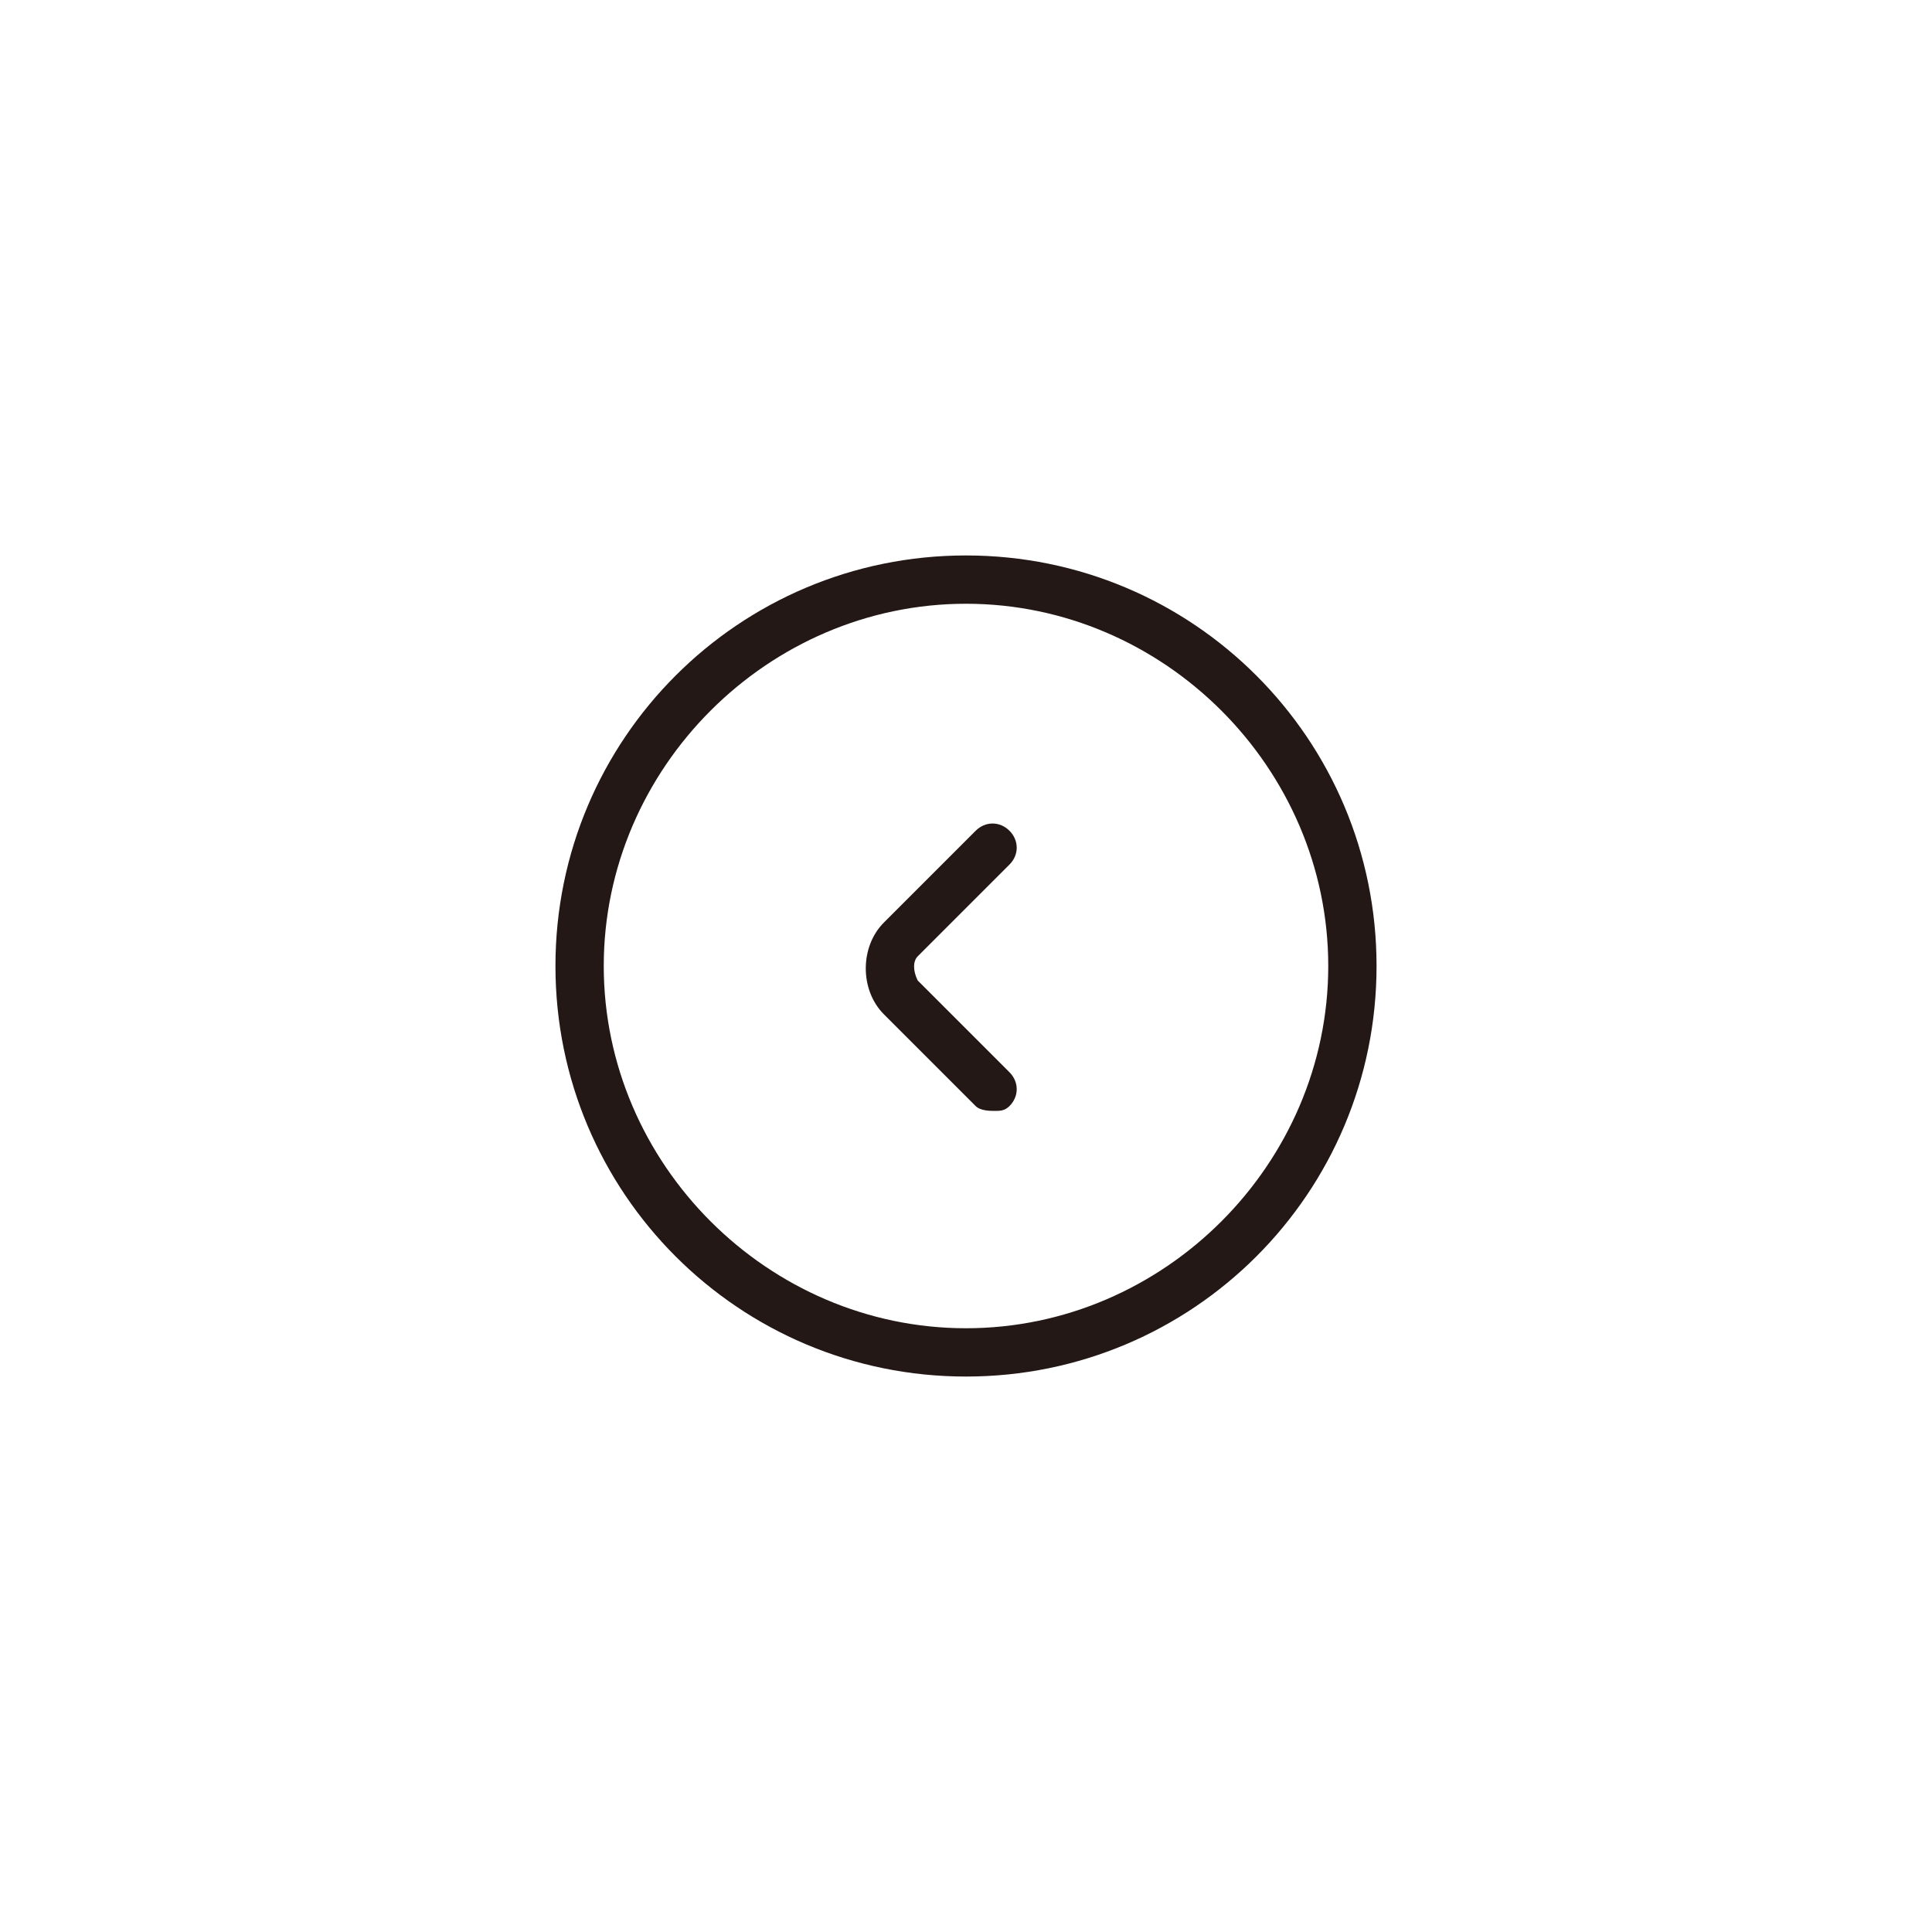
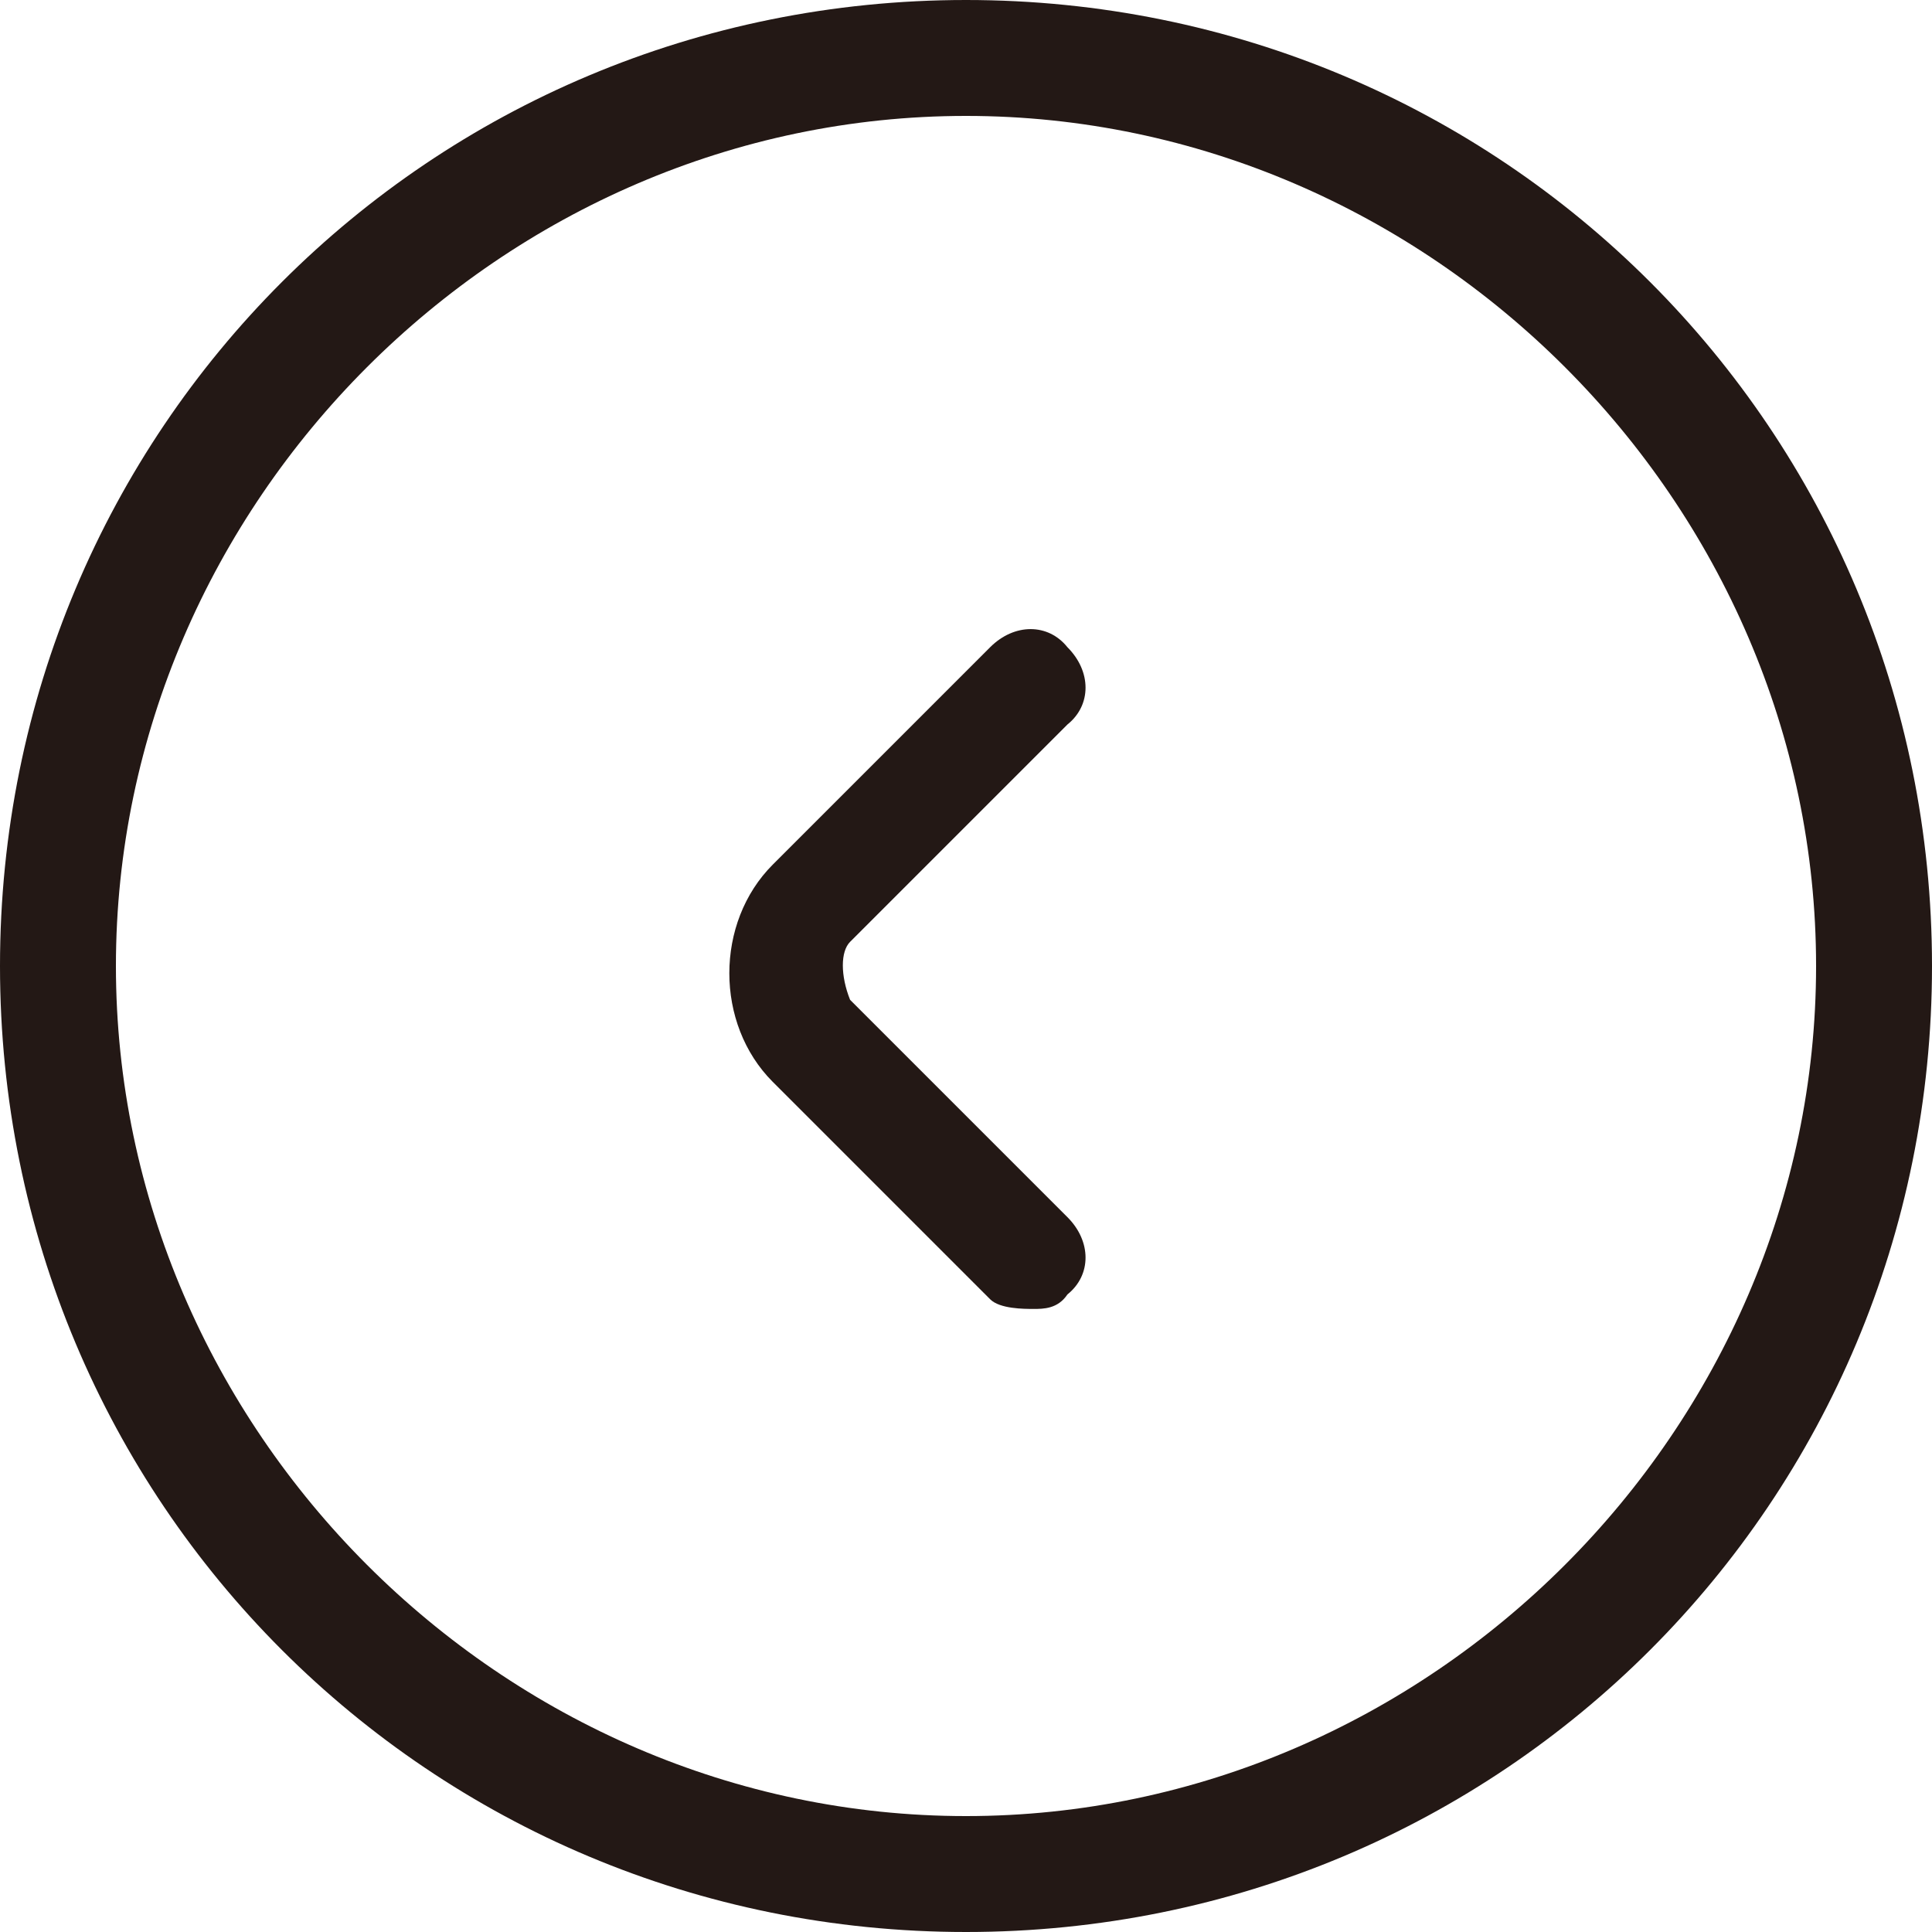
- <svg xmlns="http://www.w3.org/2000/svg" version="1.1" id="图层_1" x="0px" y="0px" viewBox="0 0 40 40" enable-background="new 0 0 40 40" xml:space="preserve">
+ <svg xmlns="http://www.w3.org/2000/svg" version="1.1" id="图层_1" x="0px" y="0px" viewBox="0 0 40 40" style="enable-background:new 0 0 40 40;" xml:space="preserve">
  <g>
    <g>
      <g>
-         <path fill="#231815" d="M20,28.5c-4.7,0-8.5-3.8-8.5-8.5s3.8-8.5,8.5-8.5s8.5,3.8,8.5,8.5S24.7,28.5,20,28.5z M20,12.5     c-4.1,0-7.5,3.4-7.5,7.5s3.4,7.5,7.5,7.5s7.5-3.4,7.5-7.5S24.1,12.5,20,12.5z" />
+         <path style="fill:#231815;" d="M20,40C8.9,40,0,31.1,0,20S8.9,0,20,0s20,8.9,20,20S31.1,40,20,40z M20,2.4     c-9.6,0-17.6,8-17.6,17.6s8,17.6,17.6,17.6s17.6-8,17.6-17.6S29.6,2.4,20,2.4z" />
      </g>
      <g>
-         <path fill="#231815" d="M20.6,23c-0.1,0-0.3,0-0.4-0.1l-1.9-1.9c-0.5-0.5-0.5-1.4,0-1.9l1.9-1.9c0.2-0.2,0.5-0.2,0.7,0     s0.2,0.5,0,0.7L19,19.8c-0.1,0.1-0.1,0.3,0,0.5l1.9,1.9c0.2,0.2,0.2,0.5,0,0.7C20.8,23,20.7,23,20.6,23z" />
+         <path style="fill:#231815;" d="M21.4,27.1c-0.2,0-0.7,0-0.9-0.2L16,22.4c-1.2-1.2-1.2-3.3,0-4.5l4.5-4.5c0.5-0.5,1.2-0.5,1.6,0     c0.5,0.5,0.5,1.2,0,1.6l-4.5,4.5c-0.2,0.2-0.2,0.7,0,1.2l4.5,4.5c0.5,0.5,0.5,1.2,0,1.6C21.9,27.1,21.6,27.1,21.4,27.1z" />
      </g>
    </g>
  </g>
</svg>
